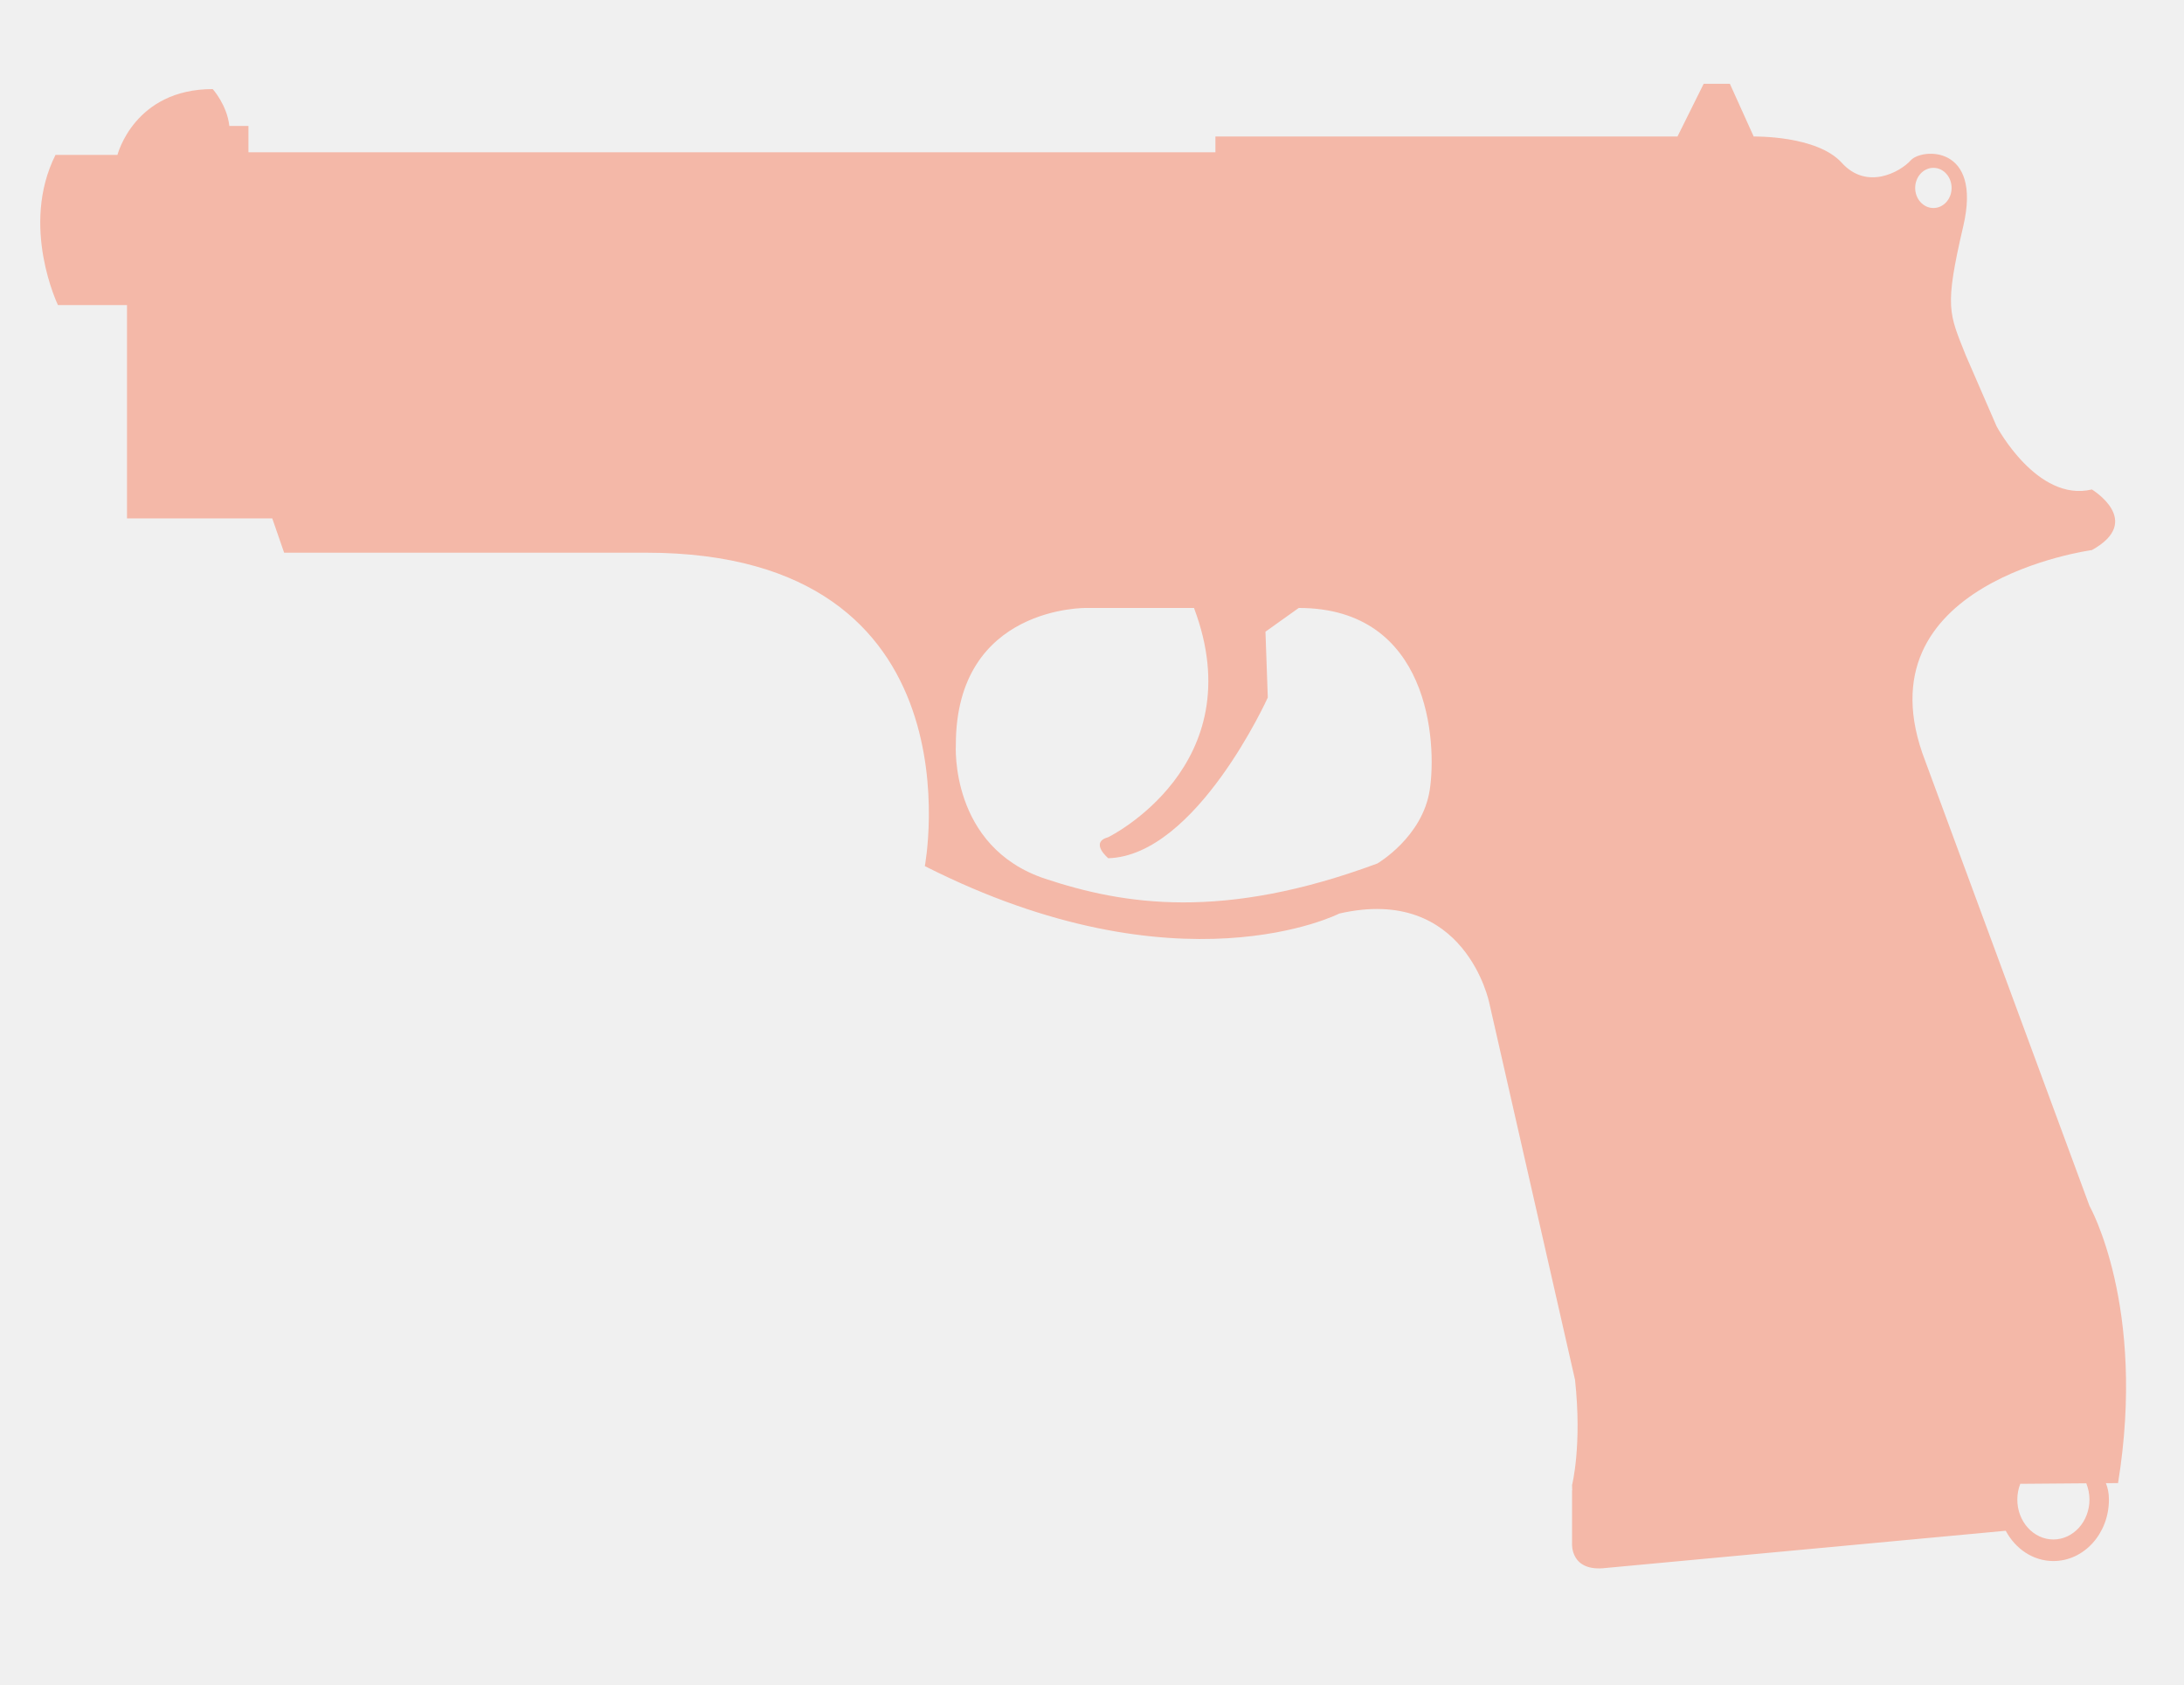
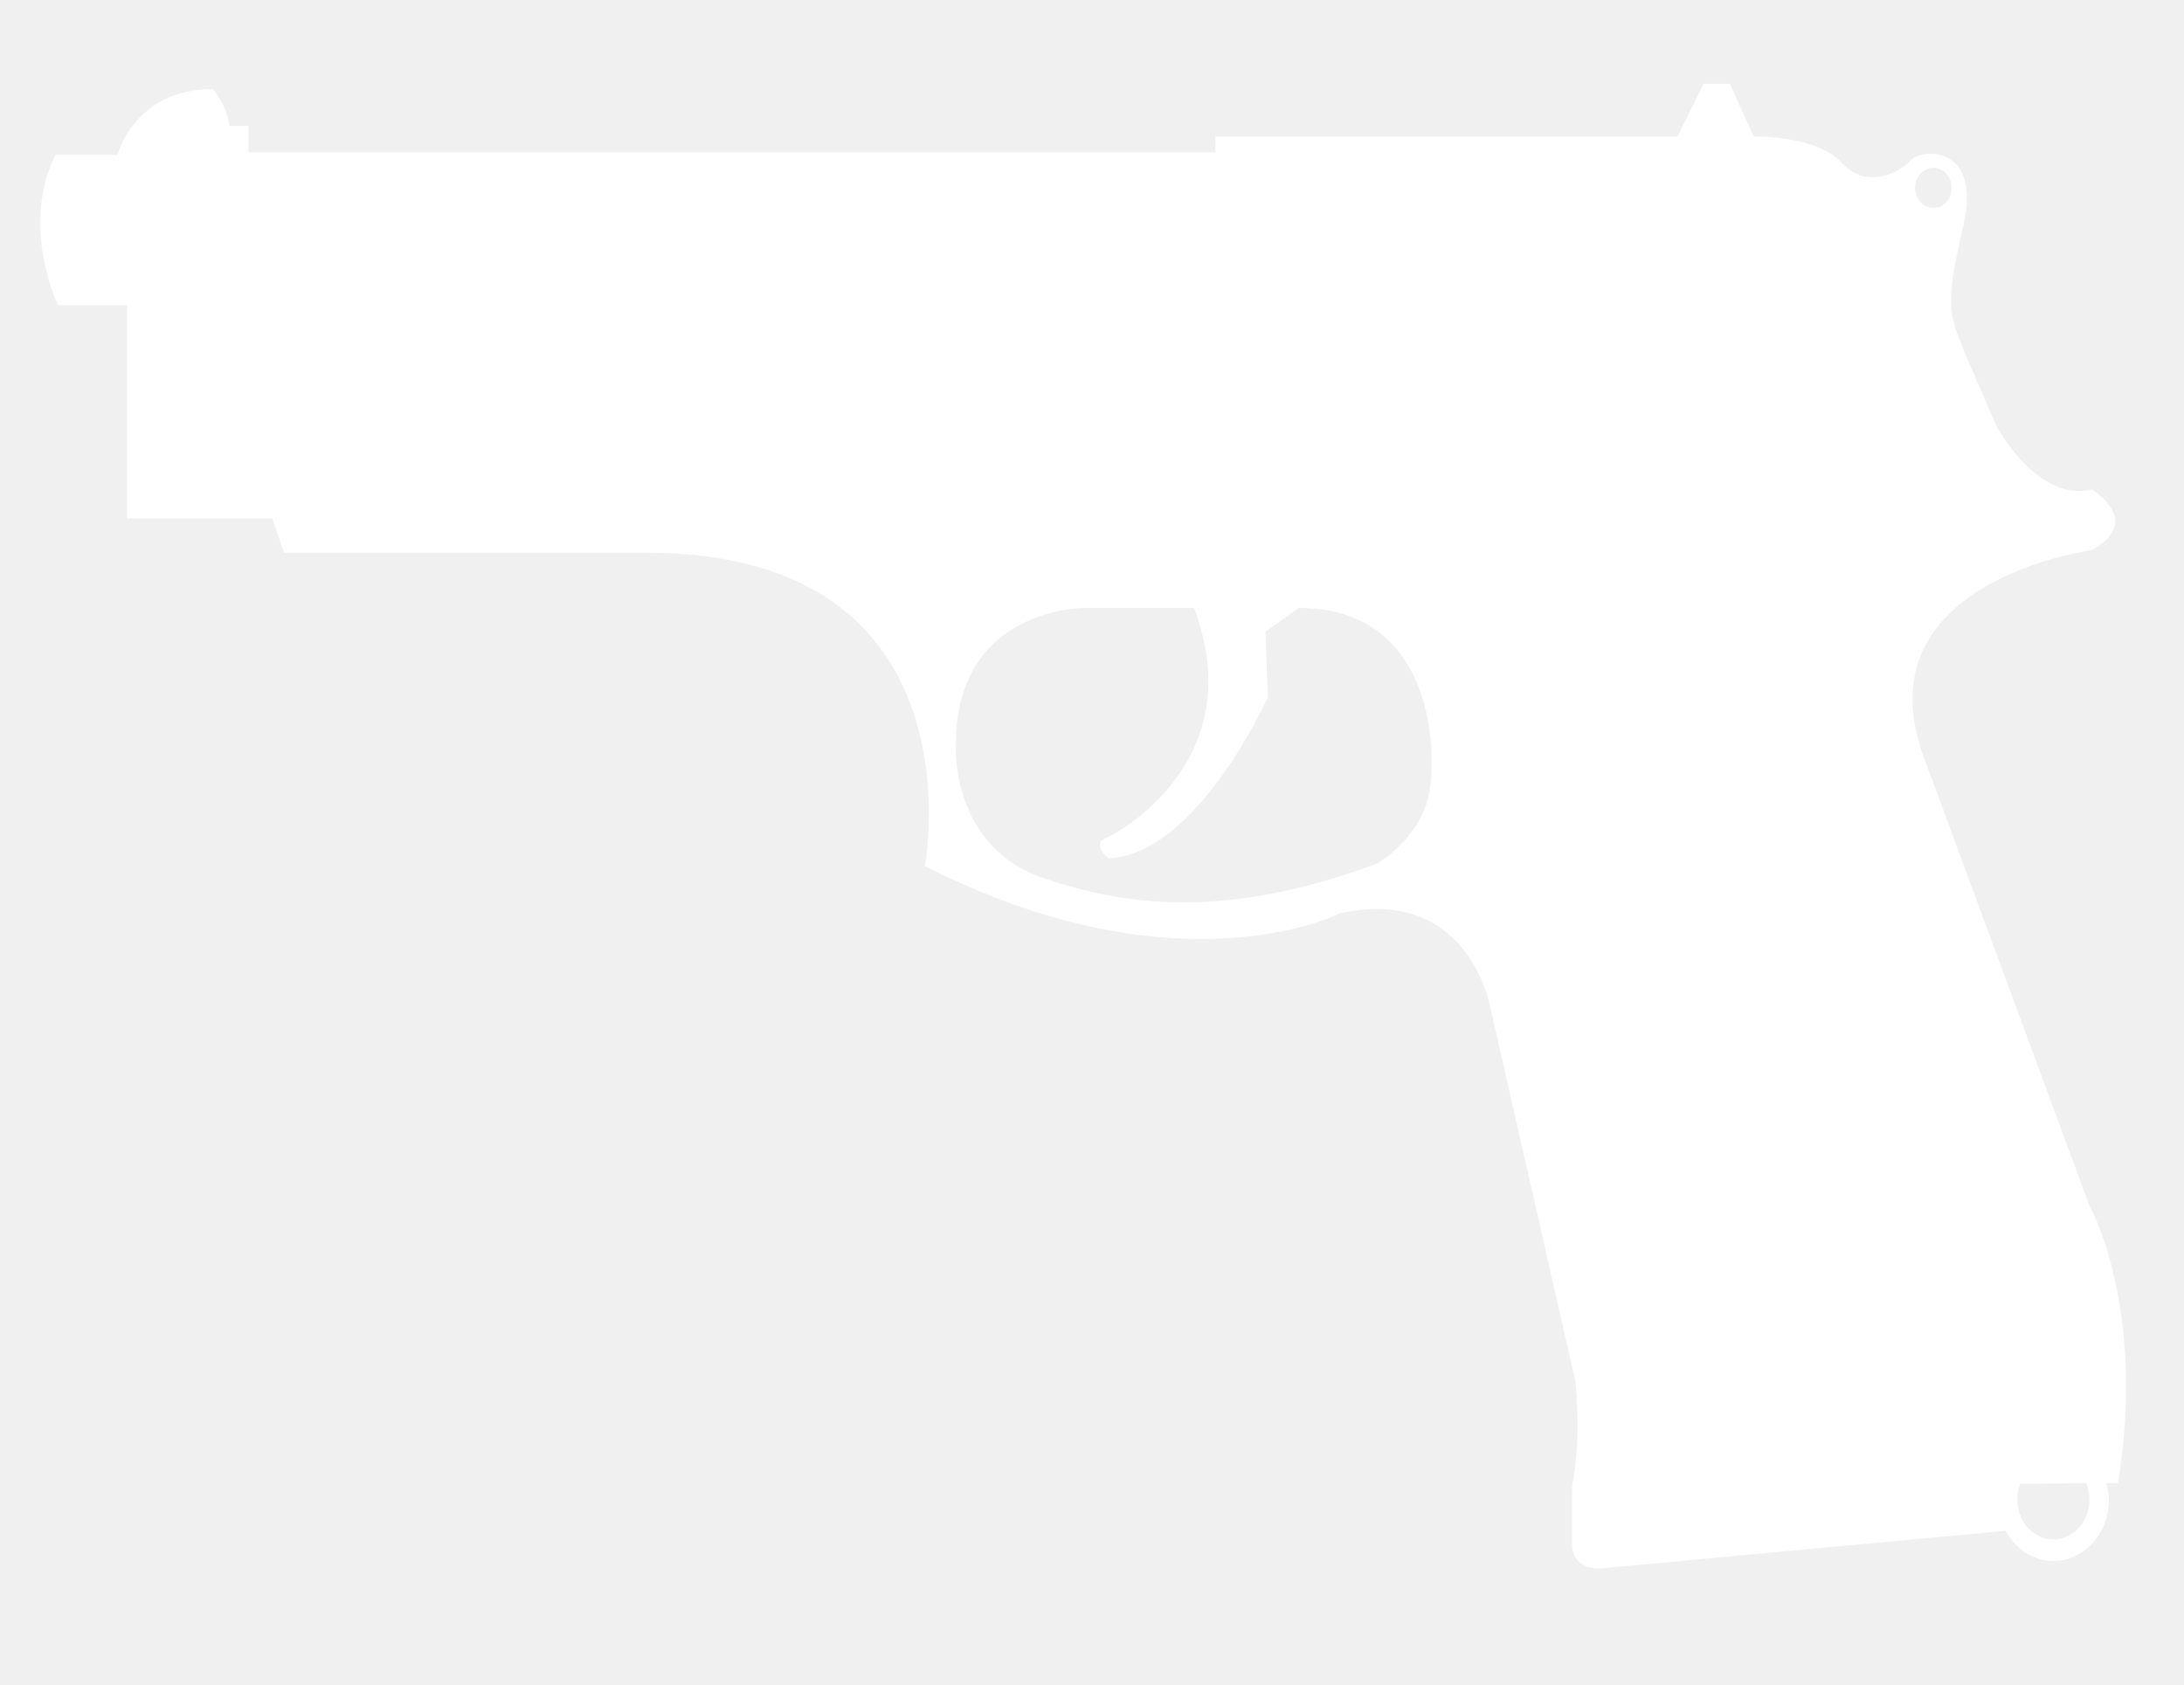
<svg xmlns="http://www.w3.org/2000/svg" width="350" height="270">
-   <path fill="#F4B8A8" d="m334.855,193.275-26.34-71.351c-11.064-28.701 26.721-33.762 26.721-33.762 8.397-4.651 0-9.712 0-9.712-8.778,2.1-15.269-10.127-15.269-10.127L315.013,56.917c-2.674-6.751-3.436-7.598-.384-20.678 3.052-13.099-6.679-12.463-8.397-10.563-1.721,1.911-7.063,4.854-11.071,.421-4.005-4.433-14.119-4.215-14.119-4.215l-3.817-8.448-4.202,0-4.195,8.444-74.05,0 0,2.533-154.962,0 0-4.222-3.062,0c-.374-3.383-2.664-5.912-2.664-5.912-12.602,0-15.266,10.552-15.266,10.552l-9.931,0 C 3.174,36.235 9.287,48.894 9.287,48.894l11.064,0 0,34.195 23.282,0 1.902,5.494 58.025,0c 54.194,0 44.651,50.23 44.651,50.23 40.844,20.689 66.415,7.605 66.415,7.605 20.233-4.64 24.047,14.352 24.047,14.352l13.735,60.375c 1.147,10.548-.475,16.87-.475,16.87l0.027,.865-.027,0 0,8.522c 0,0-.318,4.614 5.452,3.897l64.045-5.96c 1.551,2.899 4.379,4.854 7.635,4.854 4.924,0 8.905-4.411 8.905-9.846 0-1.087-.197-1.919-.488-2.632l1.949-.015c 4.583-28.291-4.576-44.425-4.576-44.425z M309.845,26.899c1.604,0 2.911,1.438 2.911,3.224 0,1.778-1.307,3.217-2.911,3.217-1.608,0-2.925-1.438-2.925-3.217 0-1.786 1.314-3.224 2.925-3.224z M229.13,126.567c-1.15,7.609-8.4,11.827-8.4,11.827-24.766,9.202-40.67,6.614-53.238,2.444-15.339-5.102-14.313-21.455-14.313-21.455 0-22.368 20.995-21.946 20.995-21.946l17.171,0c9.547,25.326-13.738,36.739-13.738,36.739-3.062,.836 0,3.376 0,3.376 14.119-.421 25.565-25.754 25.565-25.754 l-.374-10.555 5.335-3.804c20.999,0 22.145,21.536 20.999,29.13z m105.721,113.776c0,3.523-2.597,6.392-5.783,6.392-3.192,0-5.779-2.865-5.779-6.392 0-.898 .174-1.752 .471-2.525l10.58-.085c.318,.799 .511,1.679 .511,2.61" />
+   <path fill="white" d="m334.855,193.275-26.34-71.351c-11.064-28.701 26.721-33.762 26.721-33.762 8.397-4.651 0-9.712 0-9.712-8.778,2.1-15.269-10.127-15.269-10.127L315.013,56.917c-2.674-6.751-3.436-7.598-.384-20.678 3.052-13.099-6.679-12.463-8.397-10.563-1.721,1.911-7.063,4.854-11.071,.421-4.005-4.433-14.119-4.215-14.119-4.215l-3.817-8.448-4.202,0-4.195,8.444-74.05,0 0,2.533-154.962,0 0-4.222-3.062,0c-.374-3.383-2.664-5.912-2.664-5.912-12.602,0-15.266,10.552-15.266,10.552l-9.931,0 C 3.174,36.235 9.287,48.894 9.287,48.894l11.064,0 0,34.195 23.282,0 1.902,5.494 58.025,0c 54.194,0 44.651,50.23 44.651,50.23 40.844,20.689 66.415,7.605 66.415,7.605 20.233-4.64 24.047,14.352 24.047,14.352l13.735,60.375c 1.147,10.548-.475,16.87-.475,16.87l0.027,.865-.027,0 0,8.522c 0,0-.318,4.614 5.452,3.897l64.045-5.96c 1.551,2.899 4.379,4.854 7.635,4.854 4.924,0 8.905-4.411 8.905-9.846 0-1.087-.197-1.919-.488-2.632l1.949-.015c 4.583-28.291-4.576-44.425-4.576-44.425z M309.845,26.899c1.604,0 2.911,1.438 2.911,3.224 0,1.778-1.307,3.217-2.911,3.217-1.608,0-2.925-1.438-2.925-3.217 0-1.786 1.314-3.224 2.925-3.224z M229.13,126.567c-1.15,7.609-8.4,11.827-8.4,11.827-24.766,9.202-40.67,6.614-53.238,2.444-15.339-5.102-14.313-21.455-14.313-21.455 0-22.368 20.995-21.946 20.995-21.946l17.171,0c9.547,25.326-13.738,36.739-13.738,36.739-3.062,.836 0,3.376 0,3.376 14.119-.421 25.565-25.754 25.565-25.754 l-.374-10.555 5.335-3.804c20.999,0 22.145,21.536 20.999,29.13z m105.721,113.776c0,3.523-2.597,6.392-5.783,6.392-3.192,0-5.779-2.865-5.779-6.392 0-.898 .174-1.752 .471-2.525l10.58-.085c.318,.799 .511,1.679 .511,2.61" />
</svg>
